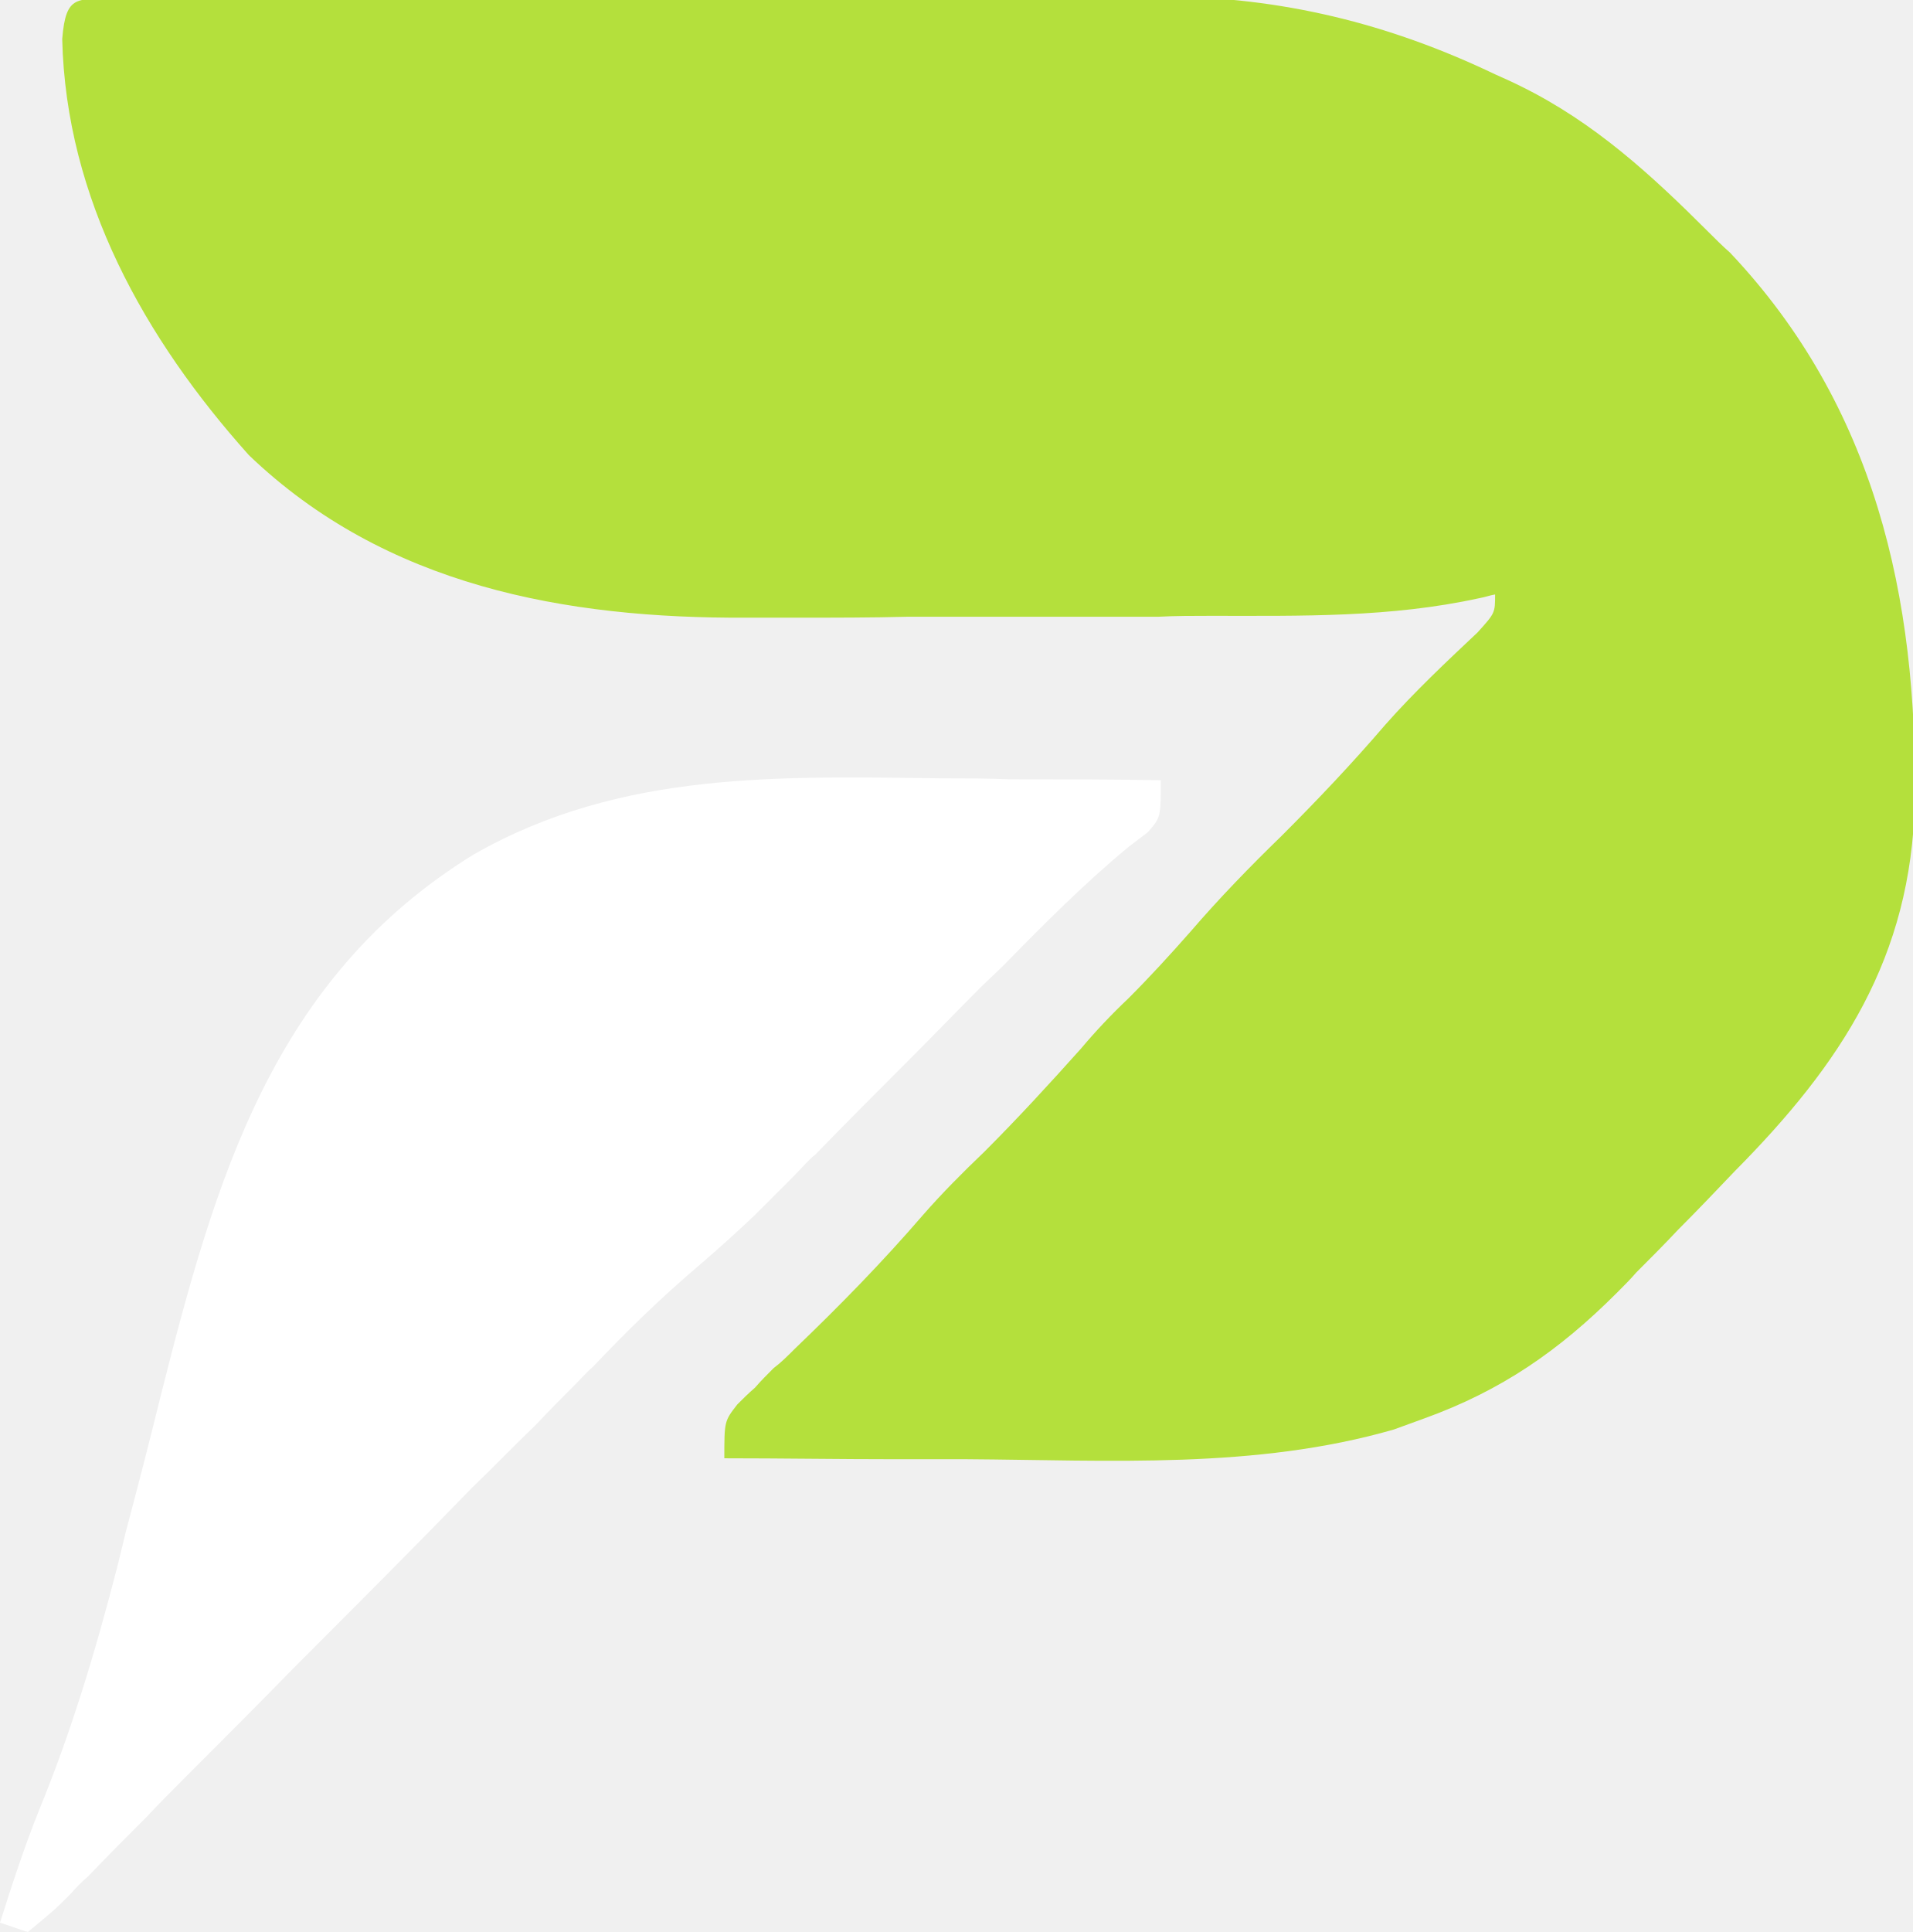
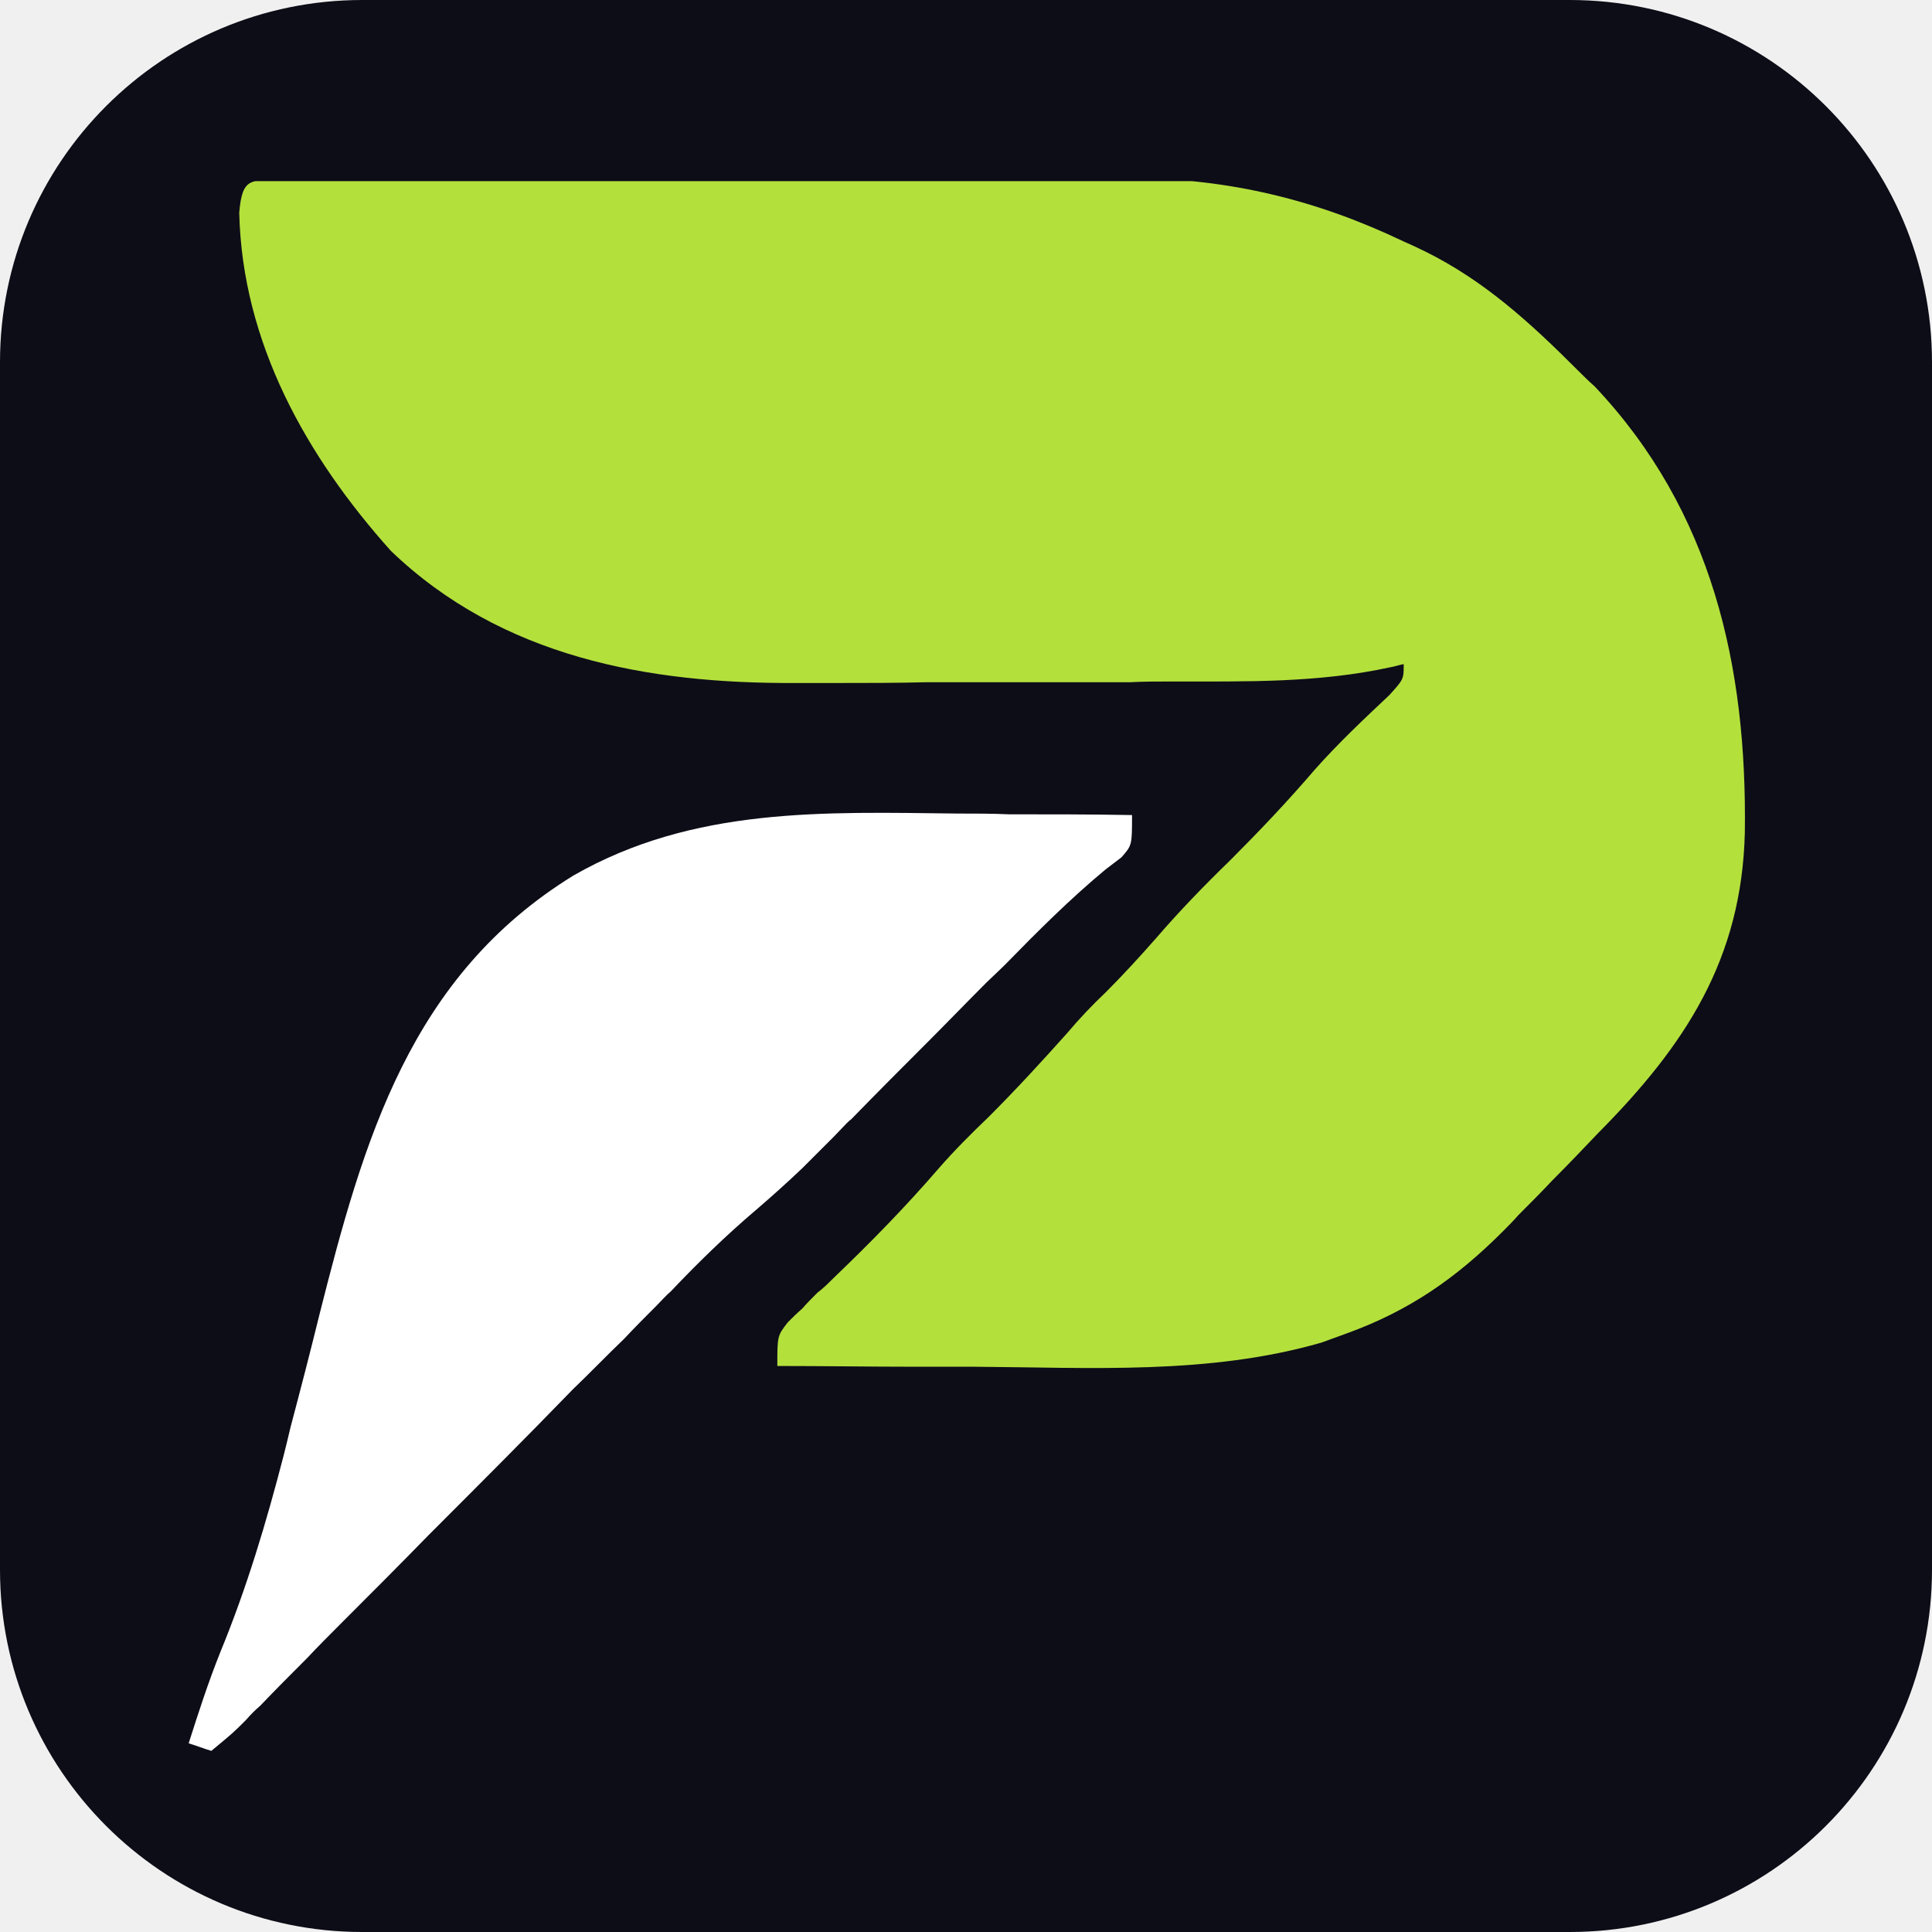
- <svg xmlns="http://www.w3.org/2000/svg" viewBox="0 0 206 208" fill="none">
-   <path d="M12.8-.1C13.4-.1 13.4-.1 16-.2C17.2-.2 18.3-.2 19.5-.2C20.2-.2 20.2-.2 23.2-.2C26.6-.2 29.9-.2 33.3-.2C35.4-.2 37.5-.2 39.6-.2C46.1-.2 52.7-.2 59.3-.2C66.9-.2 74.4-.3 82-.3C87.8-.3 93.7-.3 99.6-.3C103-.3 106.5-.3 110-.4C113.9-.4 117.9-.4 121.8-.4C122.3-.4 122.3-.4 125.2-.4C138-.3 149.5 2.5 161 8C161.9 8.4 162.8 8.8 163.8 9.3C171.7 13.2 177.8 18.8 184 25C184.7 25.7 185.5 26.5 186.3 27.2C201.9 43.7 206.5 64.3 206.2 86.3C205.8 103.1 198.3 114.5 186.8 126.1C184.8 128.2 182.8 130.3 180.7 132.4C179.2 134 177.7 135.5 176.2 137C175.6 137.7 174.9 138.4 174.1 139.2C167.9 145.4 161.7 149.7 153.4 152.7C152.3 153.1 151.2 153.5 150.1 153.9C135.2 158.2 119.5 157.2 104.1 157.1C101.6 157.1 99 157.1 96.5 157.1C90.3 157.1 84.2 157 78 157C78 153 78 153 79.4 151.2C80 150.6 80.6 150 81.3 149.4C81.9 148.7 82.6 148 83.3 147.3C84.1 146.7 84.8 146 85.6 145.2C90.4 140.6 95 135.9 99.4 130.8C101.5 128.4 103.7 126.2 106 124C109.6 120.4 113 116.7 116.4 112.9C118 111 119.7 109.2 121.5 107.5C123.8 105.2 126 102.8 128.2 100.3C131.3 96.7 134.6 93.3 138 90C141.9 86.1 145.6 82.2 149.2 78C152.3 74.5 155.7 71.3 159.1 68.1C161 66 161 66 161 64C160.4 64.1 159.9 64.3 159.3 64.4C149.7 66.5 140.2 66.3 130.4 66.3C128.5 66.3 126.6 66.3 124.7 66.4C120.8 66.4 116.8 66.4 112.8 66.4C107.8 66.4 102.7 66.4 97.7 66.4C93.8 66.5 89.9 66.5 85.9 66.5C84.1 66.5 82.2 66.5 80.4 66.5C60.9 66.6 41.5 63.1 26.8 49C15.6 36.5 7.1 21.4 6.7 4.2C7.1-.7 8.3-.1 12.8-.1Z" fill="#B4E03C" />
-   <path d="M101.9 83.8C104.2 83.8 106.4 83.8 108.7 83.9C114.1 83.9 119.6 83.9 125 84C125 88 125 88 123.6 89.6C123.2 89.9 123.2 89.9 121.5 91.2C116.8 95.1 112.5 99.4 108.2 103.8C107.8 104.2 107.8 104.2 105.7 106.2C103.1 108.8 100.6 111.4 98 114C94.6 117.4 91.2 120.8 87.8 124.3C87.4 124.6 87.4 124.6 85.5 126.6C85.1 127 85.1 127 83.3 128.8C82.6 129.5 82 130.1 81.3 130.8C79.3 132.7 77.3 134.5 75.2 136.3C71.2 139.7 67.5 143.3 63.9 147.1C63.2 147.7 62.6 148.4 61.9 149.1C60.5 150.5 59.1 151.9 57.7 153.4C55.4 155.6 53.2 157.9 50.9 160.1C44.6 166.6 38.2 173 31.8 179.4C27.9 183.4 24 187.3 20.1 191.2C18.6 192.7 17.1 194.2 15.7 195.7C13.6 197.8 11.5 199.9 9.5 202C8.8 202.6 8.2 203.2 7.6 203.9C5.9 205.6 5.9 205.6 3 208C2 207.7 1 207.3 0 207C1.3 202.9 2.6 198.9 4.2 194.9C7.7 186.4 10.3 177.7 12.6 168.8C12.9 167.6 13.2 166.4 13.5 165.1C14.8 160.2 16.1 155.2 17.3 150.3C23.2 126.9 29.4 105.3 51 92C66.9 82.9 84.2 83.6 101.9 83.8Z" fill="#fff" />
+ <svg xmlns="http://www.w3.org/2000/svg" viewBox="0 0 32 32" role="img" aria-label="PostVomit P icon">
+   <rect width="32" height="32" rx="6" fill="#0d0d18" />
+   <svg x="3" y="3" width="26" height="26" viewBox="0 0 206 208" preserveAspectRatio="xMidYMid meet">
+     <path d="M12.8-.1C13.4-.1 13.4-.1 16-.2C17.2-.2 18.3-.2 19.5-.2C20.2-.2 20.2-.2 23.2-.2C26.6-.2 29.9-.2 33.3-.2C35.4-.2 37.5-.2 39.6-.2C46.1-.2 52.7-.2 59.3-.2C66.9-.2 74.4-.3 82-.3C87.8-.3 93.7-.3 99.6-.3C103-.3 106.5-.3 110-.4C113.9-.4 117.9-.4 121.8-.4C122.3-.4 122.3-.4 125.2-.4C138-.3 149.5 2.5 161 8C161.9 8.4 162.8 8.8 163.8 9.3C171.7 13.2 177.8 18.8 184 25C184.7 25.7 185.5 26.5 186.3 27.2C201.9 43.7 206.5 64.3 206.2 86.3C205.8 103.1 198.3 114.5 186.8 126.1C184.8 128.2 182.8 130.3 180.7 132.4C179.2 134 177.7 135.5 176.2 137C175.6 137.7 174.9 138.4 174.1 139.2C167.9 145.4 161.7 149.7 153.4 152.7C152.3 153.1 151.2 153.5 150.1 153.9C135.2 158.2 119.5 157.2 104.1 157.1C101.6 157.1 99 157.1 96.5 157.1C90.3 157.1 84.2 157 78 157C78 153 78 153 79.4 151.2C80 150.6 80.6 150 81.3 149.4C81.9 148.7 82.6 148 83.3 147.3C84.1 146.7 84.8 146 85.6 145.2C90.4 140.6 95 135.9 99.4 130.8C101.5 128.4 103.7 126.2 106 124C109.6 120.4 113 116.7 116.4 112.9C118 111 119.7 109.2 121.5 107.5C123.8 105.2 126 102.8 128.2 100.3C131.3 96.7 134.6 93.3 138 90C141.9 86.1 145.6 82.2 149.2 78C152.3 74.5 155.7 71.3 159.1 68.1C161 66 161 66 161 64C160.4 64.1 159.9 64.3 159.3 64.4C149.7 66.5 140.2 66.3 130.4 66.3C128.5 66.3 126.6 66.3 124.7 66.4C120.8 66.4 116.8 66.4 112.8 66.4C107.8 66.4 102.7 66.4 97.7 66.4C93.8 66.5 89.9 66.5 85.9 66.5C84.1 66.5 82.2 66.5 80.4 66.5C60.9 66.6 41.5 63.1 26.8 49C15.6 36.5 7.1 21.4 6.7 4.2C7.1-.7 8.3-.1 12.8-.1Z" fill="#B4E03C" />
+     <path d="M101.9 83.8C104.2 83.8 106.4 83.8 108.7 83.9C114.1 83.9 119.6 83.9 125 84C125 88 125 88 123.6 89.6C123.2 89.9 123.2 89.9 121.5 91.2C116.8 95.1 112.5 99.4 108.2 103.8C107.8 104.2 107.8 104.2 105.7 106.2C103.1 108.8 100.6 111.4 98 114C94.6 117.4 91.2 120.8 87.8 124.3C87.4 124.6 87.4 124.6 85.5 126.6C85.1 127 85.1 127 83.3 128.8C82.6 129.5 82 130.1 81.3 130.8C79.3 132.7 77.3 134.5 75.2 136.3C71.2 139.7 67.5 143.3 63.9 147.1C63.2 147.7 62.6 148.4 61.9 149.1C60.5 150.5 59.1 151.9 57.7 153.4C55.4 155.6 53.2 157.9 50.9 160.1C44.6 166.6 38.2 173 31.8 179.4C27.9 183.4 24 187.3 20.1 191.2C18.6 192.7 17.1 194.2 15.7 195.7C13.6 197.8 11.5 199.9 9.5 202C8.8 202.6 8.2 203.2 7.6 203.9C5.9 205.6 5.9 205.6 3 208C2 207.7 1 207.3 0 207C1.3 202.9 2.6 198.9 4.2 194.9C7.7 186.4 10.3 177.7 12.6 168.8C12.9 167.6 13.2 166.4 13.5 165.1C14.8 160.2 16.1 155.2 17.3 150.3C23.2 126.9 29.4 105.3 51 92C66.9 82.9 84.2 83.6 101.9 83.8Z" fill="#fff" />
+   </svg>
</svg>
